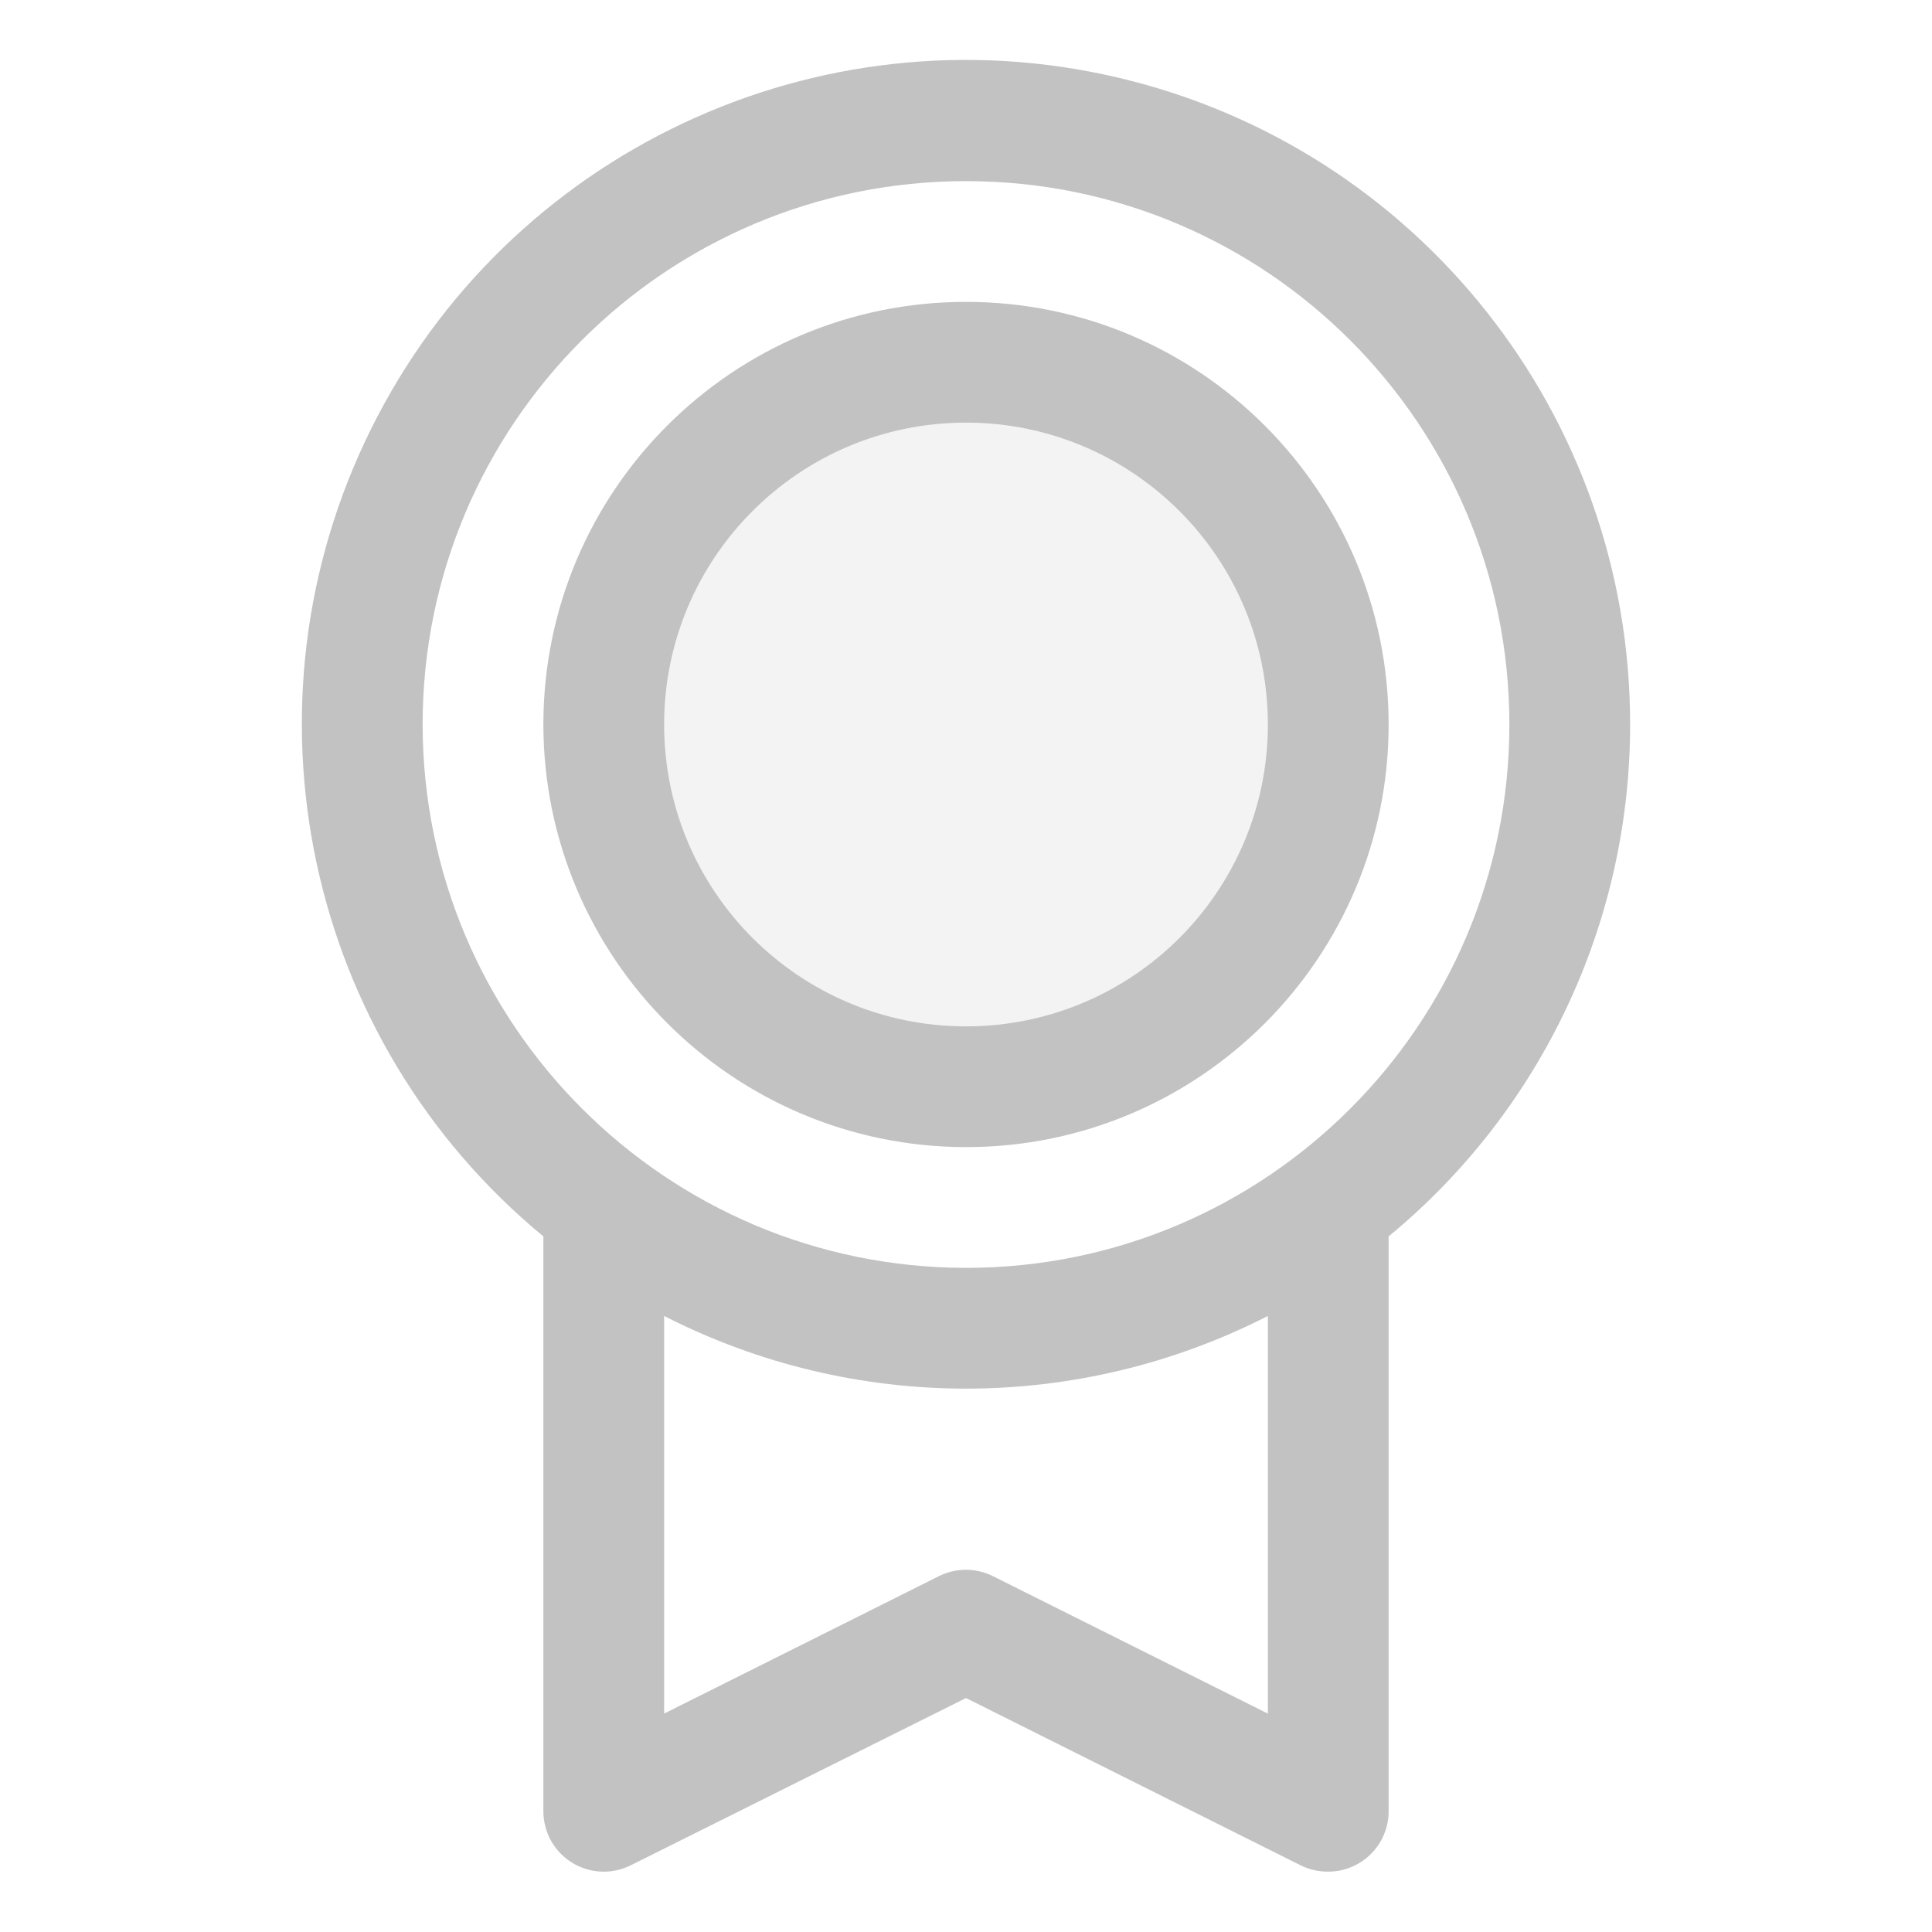
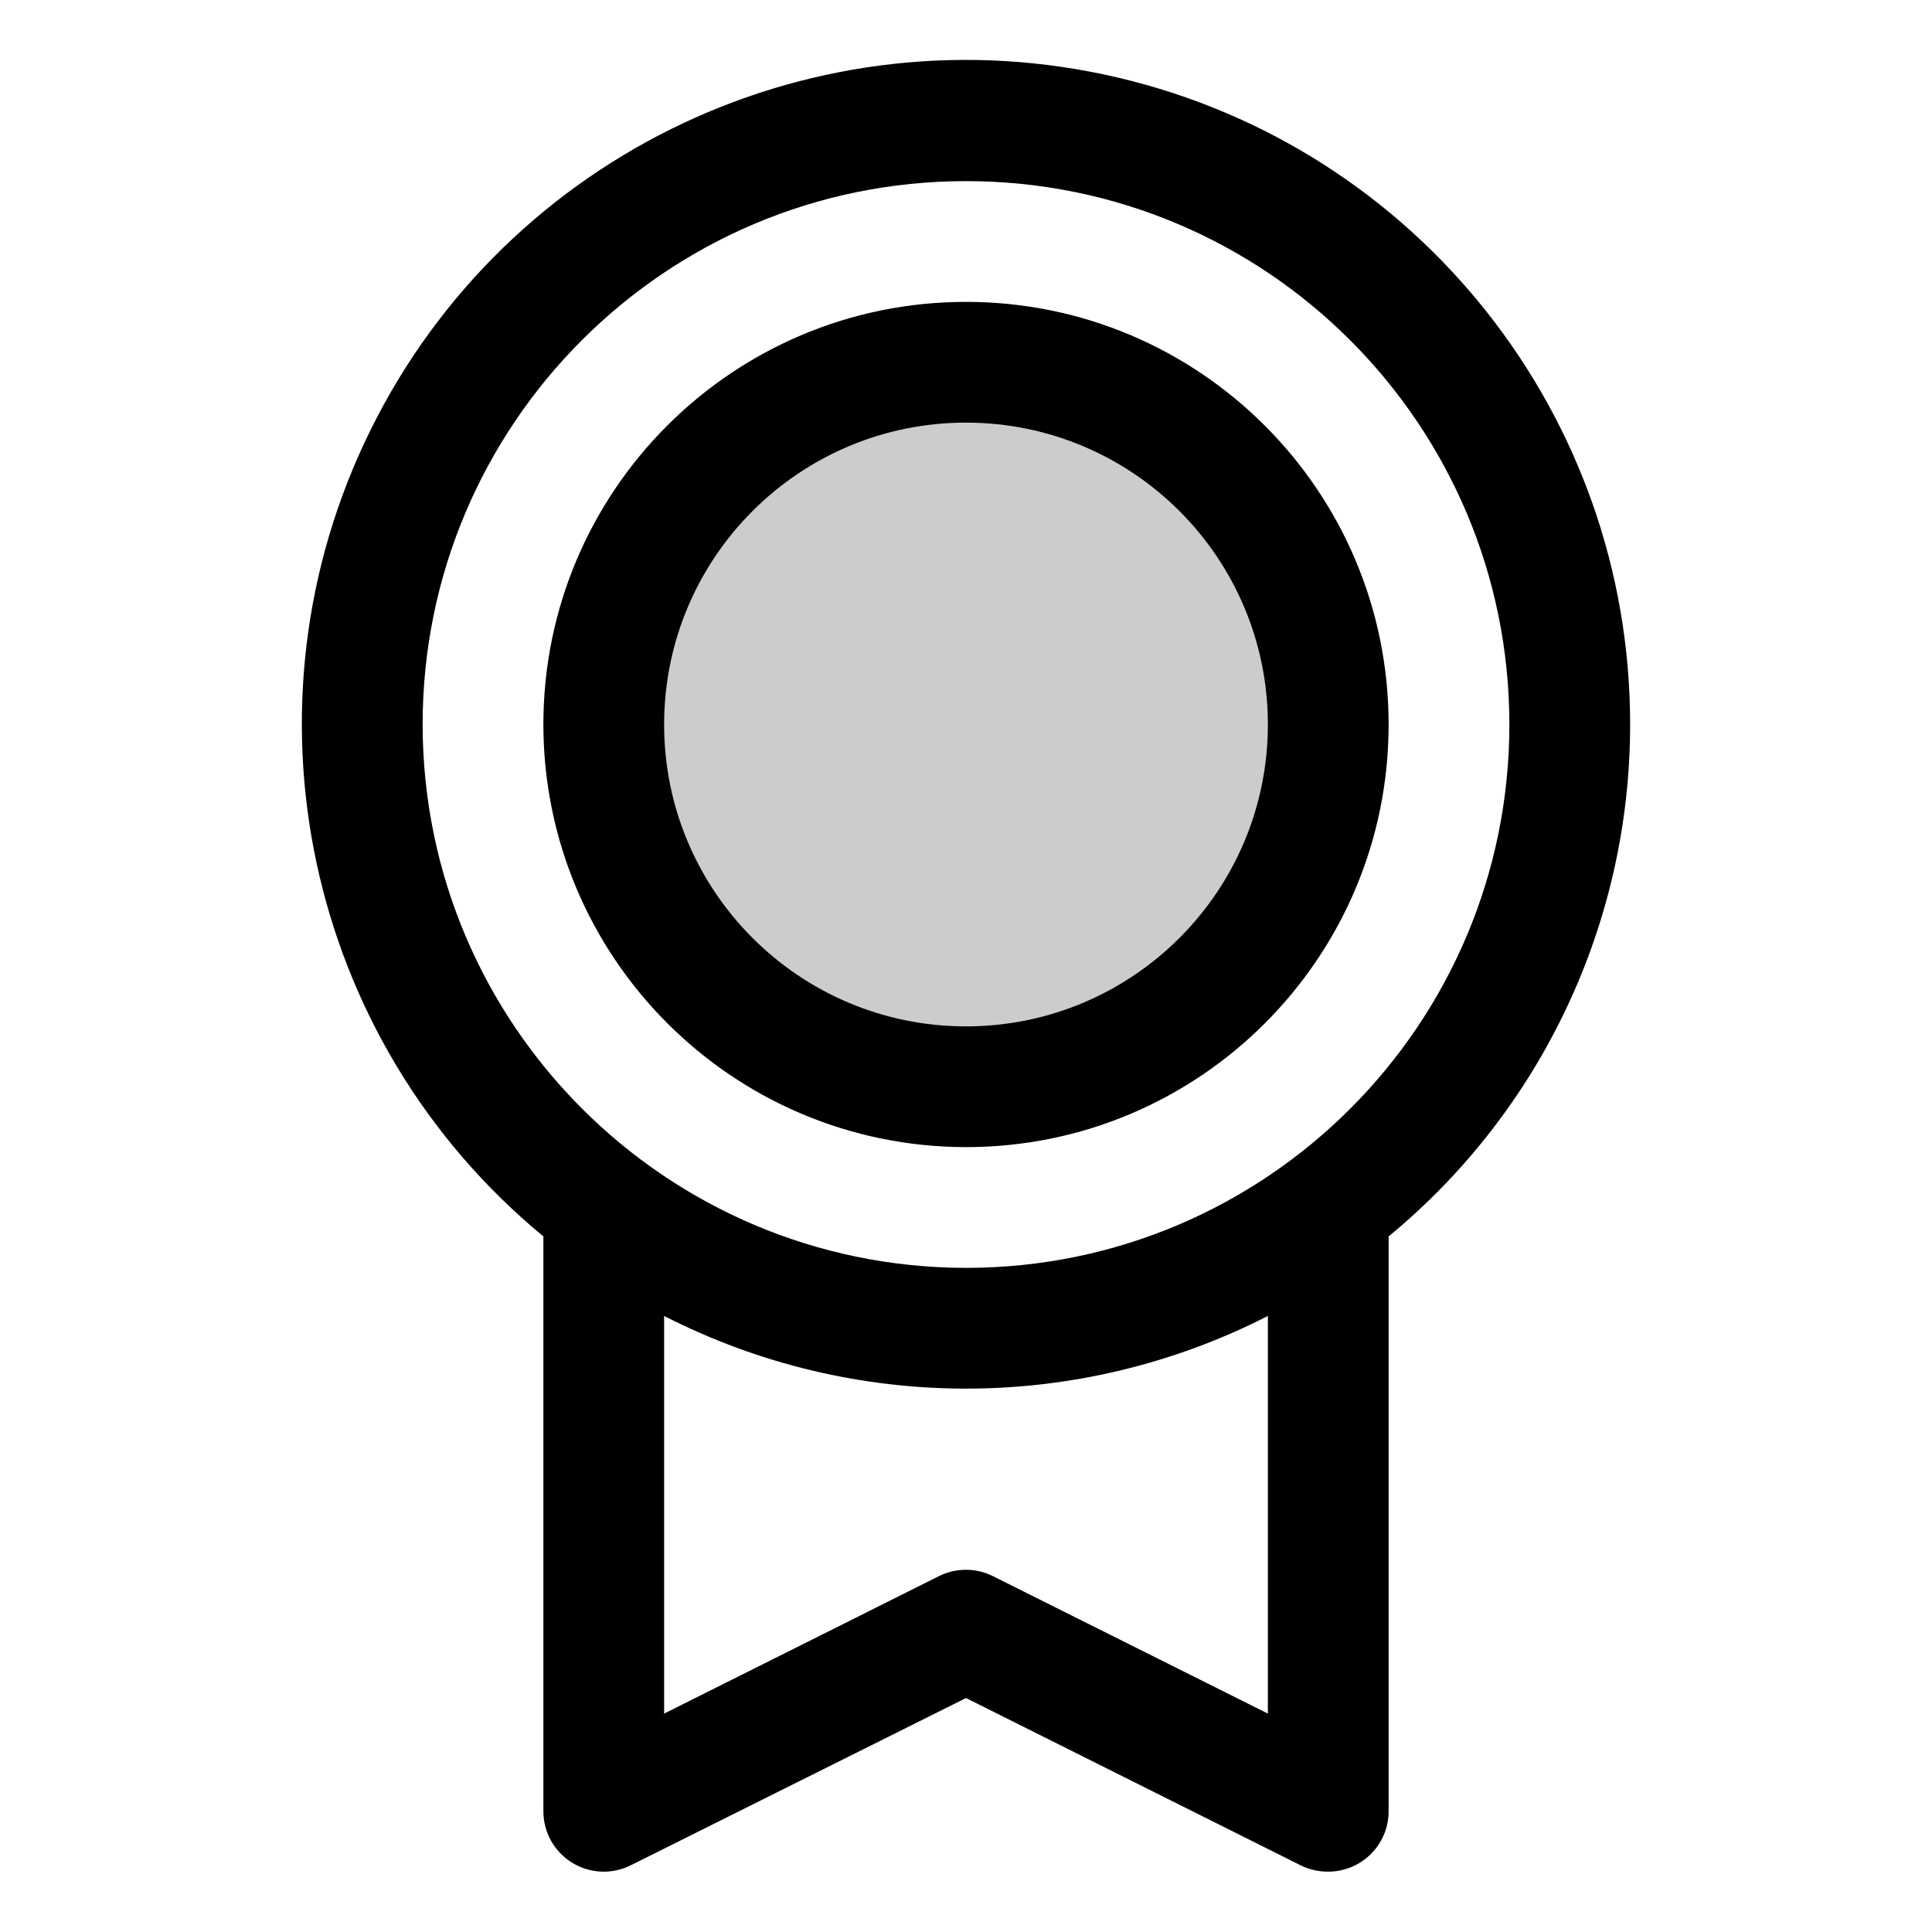
<svg xmlns="http://www.w3.org/2000/svg" width="32" height="32" viewBox="0 0 256 256">
-   <g fill="#c2c2c2">
+   <g fill="#text-white">
    <path d="M176 96a48 48 0 1 1-48-48a48 48 0 0 1 48 48" opacity="0.2" />
    <path d="M216 96a88 88 0 1 0-144 67.83V240a8 8 0 0 0 11.58 7.16L128 225l44.43 22.21a8.1 8.1 0 0 0 3.57.79a8 8 0 0 0 8-8v-76.17A87.85 87.85 0 0 0 216 96M56 96a72 72 0 1 1 72 72a72.08 72.08 0 0 1-72-72m112 131.06l-36.43-18.21a8 8 0 0 0-7.16 0L88 227.06v-52.69a87.89 87.89 0 0 0 80 0ZM128 152a56 56 0 1 0-56-56a56.06 56.06 0 0 0 56 56m0-96a40 40 0 1 1-40 40a40 40 0 0 1 40-40" />
  </g>
</svg>
